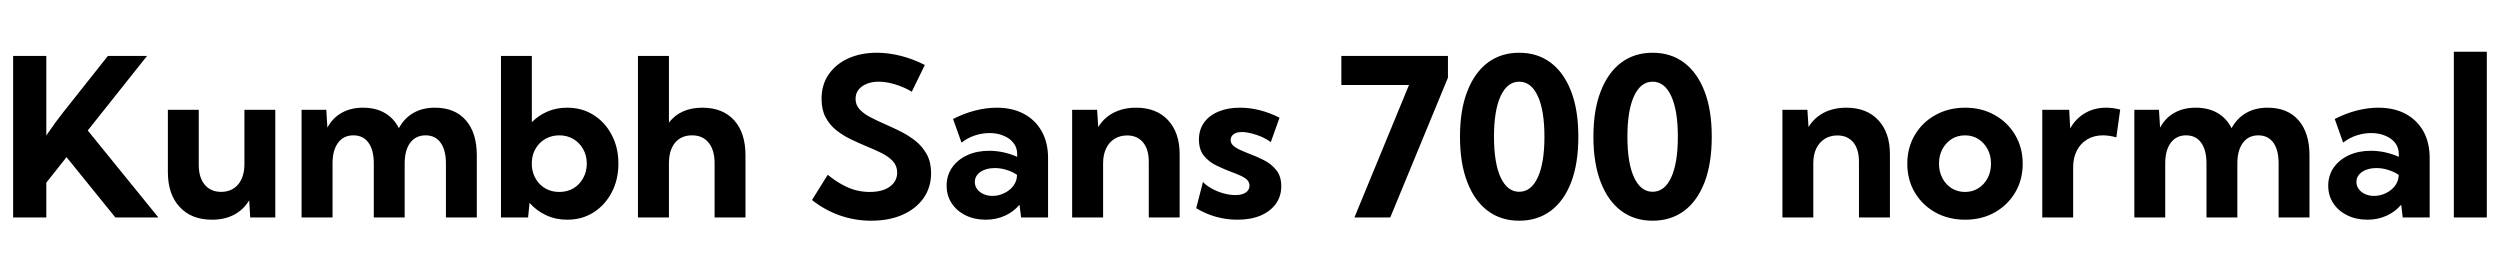
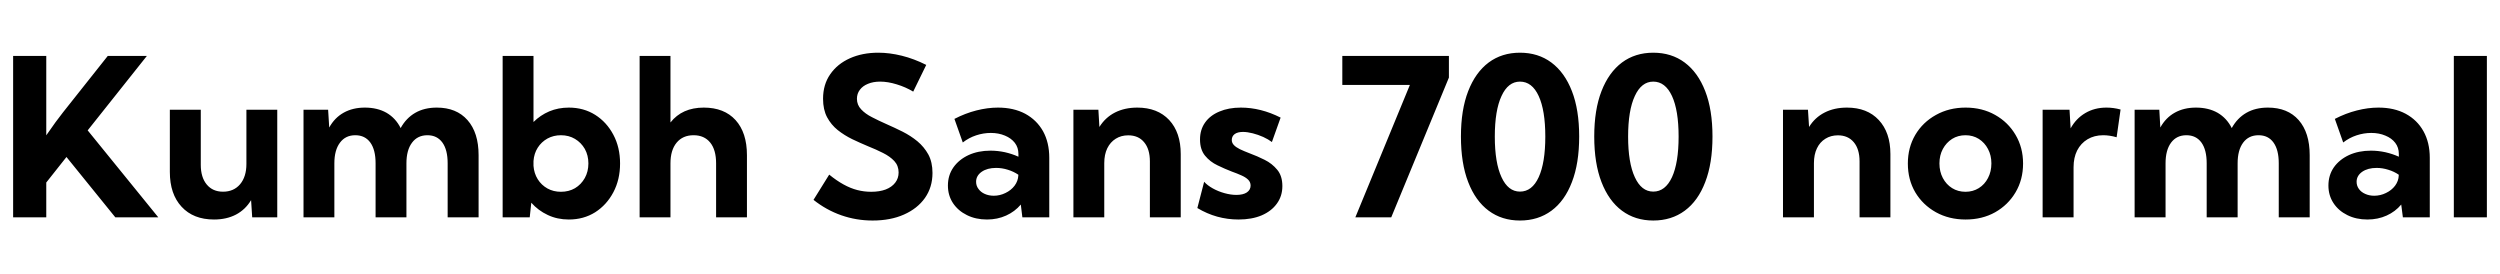
- <svg xmlns="http://www.w3.org/2000/svg" width="272.074" height="29.766">
-   <path fill="black" d="M5.04 19.88L5.04 23.67L1.43 23.67L1.43 6.09L5.04 6.09L5.04 14.74Q5.57 13.97 6.05 13.31Q6.53 12.66 6.87 12.23L6.87 12.23L11.74 6.09L16.00 6.09L9.55 14.20L17.24 23.67L12.56 23.67L7.24 17.10L5.04 19.88ZM29.96 11.95L29.96 23.67L27.23 23.67L27.12 21.80Q26.50 22.83 25.47 23.37Q24.45 23.91 23.07 23.91L23.07 23.91Q20.82 23.91 19.55 22.52Q18.27 21.14 18.27 18.73L18.27 18.73L18.27 11.95L21.63 11.95L21.63 17.95Q21.63 19.32 22.28 20.10Q22.93 20.88 24.06 20.88L24.06 20.88Q25.23 20.88 25.92 20.07Q26.60 19.25 26.60 17.86L26.60 17.86L26.60 11.95L29.96 11.95ZM51.89 16.90L51.89 23.67L48.53 23.67L48.53 17.79Q48.53 16.32 47.95 15.53Q47.38 14.73 46.32 14.73L46.32 14.73Q45.25 14.73 44.64 15.54Q44.04 16.35 44.04 17.79L44.04 17.79L44.04 23.67L40.68 23.67L40.68 17.79Q40.68 16.32 40.10 15.53Q39.53 14.73 38.46 14.73L38.46 14.73Q37.39 14.73 36.79 15.54Q36.19 16.35 36.19 17.79L36.19 17.79L36.19 23.67L32.82 23.67L32.82 11.95L35.51 11.95L35.63 13.89Q36.21 12.82 37.20 12.27Q38.19 11.72 39.50 11.72L39.50 11.72Q40.88 11.72 41.87 12.29Q42.87 12.87 43.41 13.95L43.41 13.95Q44.00 12.86 44.99 12.29Q45.98 11.72 47.34 11.72L47.34 11.72Q49.49 11.72 50.69 13.08Q51.89 14.45 51.89 16.90L51.89 16.90ZM57.63 22.08L57.47 23.67L54.52 23.67L54.52 6.09L57.88 6.09L57.88 13.29Q58.62 12.55 59.60 12.13Q60.57 11.72 61.72 11.72L61.72 11.72Q63.34 11.72 64.59 12.51Q65.85 13.30 66.57 14.68Q67.30 16.05 67.30 17.81L67.30 17.81Q67.30 19.56 66.57 20.94Q65.85 22.32 64.59 23.12Q63.34 23.91 61.72 23.91L61.72 23.91Q60.48 23.91 59.43 23.42Q58.38 22.93 57.63 22.08L57.63 22.08ZM60.87 20.89L60.87 20.89Q61.72 20.89 62.40 20.50Q63.07 20.10 63.46 19.39Q63.86 18.69 63.86 17.80L63.86 17.80Q63.86 16.92 63.46 16.22Q63.07 15.53 62.40 15.13Q61.72 14.73 60.87 14.73L60.87 14.73Q60.06 14.73 59.40 15.09Q58.73 15.46 58.34 16.09Q57.94 16.72 57.88 17.54L57.88 17.54L57.88 18.06Q57.94 18.88 58.34 19.52Q58.73 20.16 59.39 20.53Q60.05 20.89 60.87 20.89ZM72.80 23.67L69.43 23.67L69.43 6.09L72.80 6.09L72.80 13.34Q74.06 11.72 76.43 11.72L76.43 11.72Q78.64 11.72 79.89 13.08Q81.13 14.45 81.13 16.90L81.13 16.90L81.13 23.67L77.77 23.67L77.77 17.79Q77.77 16.32 77.12 15.53Q76.48 14.73 75.32 14.73L75.32 14.73Q74.13 14.73 73.46 15.54Q72.80 16.35 72.80 17.79L72.80 17.79L72.80 23.67ZM88.37 21.77L88.37 21.77L90.08 19.02Q90.89 19.68 91.65 20.09Q92.40 20.51 93.14 20.70Q93.88 20.89 94.65 20.89L94.65 20.89Q95.57 20.89 96.23 20.64Q96.90 20.38 97.27 19.90Q97.64 19.42 97.64 18.79L97.64 18.79Q97.64 18.05 97.17 17.54Q96.70 17.04 95.95 16.66Q95.19 16.28 94.31 15.93L94.31 15.93Q93.46 15.57 92.60 15.16Q91.73 14.74 91.01 14.17Q90.29 13.59 89.85 12.77Q89.41 11.94 89.41 10.76L89.41 10.76Q89.41 9.21 90.19 8.09Q90.97 6.96 92.33 6.35Q93.69 5.74 95.44 5.74L95.44 5.74Q96.67 5.74 98.00 6.07Q99.33 6.40 100.65 7.07L100.65 7.07L99.23 9.98Q98.40 9.48 97.44 9.19Q96.48 8.89 95.64 8.89L95.64 8.89Q94.88 8.89 94.31 9.13Q93.74 9.36 93.42 9.78Q93.11 10.20 93.11 10.76L93.11 10.76Q93.11 11.43 93.56 11.91Q94.02 12.40 94.75 12.77Q95.48 13.15 96.33 13.52L96.33 13.52Q97.20 13.90 98.08 14.34Q98.96 14.79 99.70 15.39Q100.43 16.00 100.88 16.83Q101.33 17.67 101.33 18.84L101.33 18.84Q101.33 20.39 100.51 21.56Q99.69 22.72 98.23 23.37Q96.76 24.02 94.82 24.02L94.82 24.02Q93.04 24.02 91.41 23.45Q89.78 22.88 88.37 21.77ZM114.06 17.19L114.06 23.67L111.13 23.67L110.95 22.28Q110.31 23.05 109.36 23.48Q108.41 23.91 107.27 23.91L107.27 23.91Q106.04 23.91 105.08 23.43Q104.12 22.96 103.57 22.12Q103.02 21.28 103.02 20.21L103.02 20.21Q103.02 19.09 103.62 18.23Q104.21 17.38 105.26 16.89Q106.31 16.41 107.65 16.41L107.65 16.41Q108.43 16.41 109.22 16.58Q110.02 16.76 110.70 17.07L110.70 17.07L110.70 16.77Q110.70 16.07 110.30 15.56Q109.91 15.05 109.22 14.77Q108.54 14.48 107.70 14.48L107.70 14.48Q106.89 14.48 106.10 14.74Q105.30 15 104.64 15.52L104.64 15.52L103.72 12.95Q104.91 12.34 106.12 12.03Q107.33 11.72 108.47 11.72L108.47 11.72Q110.18 11.72 111.43 12.39Q112.69 13.07 113.37 14.29Q114.06 15.52 114.06 17.19L114.06 17.19ZM108.01 21.32L108.01 21.32Q108.68 21.32 109.29 21.02Q109.90 20.73 110.28 20.23Q110.66 19.72 110.68 19.11L110.68 19.11L110.68 19.03Q110.17 18.68 109.54 18.49Q108.91 18.29 108.27 18.29L108.27 18.29Q107.31 18.29 106.70 18.71Q106.09 19.14 106.09 19.80L106.09 19.80Q106.09 20.24 106.34 20.58Q106.59 20.93 107.03 21.12Q107.46 21.32 108.01 21.32ZM128.38 16.78L128.38 23.67L125.02 23.67L125.02 17.58Q125.02 16.24 124.39 15.49Q123.76 14.74 122.66 14.74L122.66 14.74Q121.89 14.74 121.29 15.11Q120.70 15.48 120.38 16.15Q120.05 16.83 120.05 17.77L120.05 17.77L120.05 23.67L116.68 23.67L116.68 11.95L119.40 11.95L119.52 13.83Q120.15 12.80 121.21 12.26Q122.26 11.72 123.64 11.72L123.64 11.72Q125.85 11.72 127.11 13.07Q128.38 14.43 128.38 16.78L128.38 16.78ZM130.18 22.66L130.18 22.66L130.92 19.80Q131.27 20.19 131.87 20.52Q132.46 20.85 133.14 21.04Q133.83 21.23 134.44 21.23L134.44 21.23Q135.16 21.23 135.57 20.96Q135.98 20.68 135.98 20.21L135.98 20.21Q135.98 19.83 135.71 19.56Q135.43 19.30 134.97 19.10Q134.51 18.89 133.95 18.69L133.95 18.69Q133.18 18.40 132.38 18.01Q131.58 17.63 131.03 16.96Q130.48 16.29 130.48 15.19L130.48 15.19Q130.48 14.13 131.03 13.35Q131.58 12.57 132.59 12.15Q133.59 11.72 134.93 11.72L134.93 11.72Q137.10 11.72 139.25 12.81L139.25 12.81L138.30 15.47Q137.93 15.18 137.37 14.92Q136.80 14.67 136.21 14.52Q135.62 14.37 135.15 14.37L135.15 14.37Q134.58 14.37 134.26 14.60Q133.93 14.84 133.93 15.25L133.93 15.25Q133.93 15.55 134.16 15.79Q134.38 16.03 134.82 16.25Q135.26 16.46 135.90 16.71L135.90 16.71Q136.70 17.00 137.51 17.41Q138.33 17.81 138.88 18.49Q139.44 19.16 139.44 20.27L139.44 20.27Q139.44 21.36 138.85 22.18Q138.26 23.00 137.19 23.46Q136.11 23.91 134.67 23.91L134.67 23.91Q132.27 23.91 130.18 22.66ZM157.58 8.45L151.30 23.67L147.40 23.67L153.34 9.25L145.98 9.25L145.98 6.09L157.58 6.09L157.58 8.45ZM165.33 24.02L165.33 24.02Q163.36 24.02 161.92 22.95Q160.48 21.88 159.69 19.83Q158.89 17.79 158.89 14.87L158.89 14.87Q158.89 11.96 159.69 9.93Q160.48 7.89 161.92 6.81Q163.36 5.74 165.33 5.74L165.33 5.74Q167.31 5.74 168.75 6.81Q170.19 7.89 170.98 9.93Q171.77 11.96 171.77 14.87L171.77 14.87Q171.77 17.79 170.99 19.83Q170.20 21.88 168.76 22.95Q167.31 24.02 165.33 24.02ZM165.33 20.87L165.33 20.87Q166.64 20.87 167.36 19.30Q168.08 17.73 168.08 14.88L168.08 14.88Q168.08 12.02 167.36 10.46Q166.64 8.89 165.33 8.89L165.33 8.89Q164.04 8.89 163.31 10.46Q162.59 12.02 162.59 14.88L162.59 14.88Q162.59 17.73 163.31 19.30Q164.04 20.87 165.33 20.87ZM179.85 24.02L179.85 24.02Q177.88 24.02 176.44 22.95Q175.00 21.88 174.21 19.83Q173.41 17.79 173.41 14.87L173.41 14.87Q173.41 11.96 174.21 9.93Q175.00 7.89 176.44 6.81Q177.88 5.74 179.85 5.74L179.85 5.74Q181.83 5.74 183.27 6.81Q184.71 7.89 185.50 9.93Q186.29 11.96 186.29 14.87L186.29 14.87Q186.29 17.79 185.51 19.83Q184.72 21.88 183.28 22.95Q181.83 24.02 179.85 24.02ZM179.85 20.87L179.85 20.87Q181.16 20.87 181.88 19.30Q182.60 17.73 182.60 14.88L182.60 14.88Q182.60 12.02 181.88 10.46Q181.16 8.89 179.85 8.89L179.85 8.89Q178.56 8.89 177.83 10.46Q177.11 12.02 177.11 14.88L177.11 14.88Q177.11 17.73 177.83 19.30Q178.56 20.87 179.85 20.87ZM205.68 16.78L205.68 23.67L202.31 23.67L202.31 17.58Q202.31 16.24 201.69 15.49Q201.06 14.74 199.96 14.74L199.96 14.74Q199.18 14.74 198.59 15.11Q198 15.48 197.67 16.15Q197.34 16.83 197.34 17.77L197.34 17.77L197.34 23.67L193.98 23.67L193.98 11.95L196.70 11.95L196.82 13.83Q197.45 12.80 198.50 12.26Q199.56 11.72 200.94 11.72L200.94 11.72Q203.14 11.72 204.41 13.07Q205.68 14.43 205.68 16.78L205.68 16.78ZM213.87 23.91L213.87 23.91Q212.06 23.91 210.63 23.12Q209.20 22.32 208.39 20.95Q207.57 19.57 207.57 17.81L207.57 17.81Q207.57 16.07 208.39 14.69Q209.20 13.31 210.63 12.52Q212.06 11.72 213.87 11.72L213.87 11.72Q215.67 11.72 217.08 12.52Q218.50 13.31 219.31 14.69Q220.13 16.07 220.13 17.81L220.13 17.81Q220.13 19.57 219.31 20.95Q218.50 22.32 217.08 23.12Q215.67 23.91 213.87 23.91ZM213.86 20.89L213.86 20.89Q214.66 20.89 215.30 20.49Q215.94 20.09 216.31 19.39Q216.68 18.69 216.68 17.80L216.68 17.80Q216.68 16.92 216.31 16.23Q215.94 15.54 215.30 15.13Q214.66 14.73 213.86 14.73L213.86 14.73Q213.04 14.73 212.40 15.13Q211.76 15.54 211.39 16.23Q211.02 16.92 211.02 17.80L211.02 17.80Q211.02 18.69 211.39 19.39Q211.76 20.09 212.40 20.49Q213.04 20.89 213.86 20.89ZM225.62 18.21L225.62 23.67L222.26 23.67L222.26 11.95L225.19 11.95L225.30 13.98Q225.89 12.91 226.90 12.32Q227.91 11.72 229.21 11.72L229.21 11.72Q229.58 11.72 229.96 11.77Q230.34 11.82 230.74 11.93L230.74 11.93L230.32 14.95Q229.55 14.73 228.86 14.73L228.86 14.73Q227.88 14.73 227.15 15.17Q226.42 15.61 226.02 16.39Q225.62 17.17 225.62 18.21L225.62 18.21ZM251.34 16.90L251.34 23.67L247.98 23.67L247.98 17.79Q247.98 16.32 247.41 15.53Q246.83 14.73 245.78 14.73L245.78 14.73Q244.70 14.73 244.10 15.54Q243.49 16.35 243.49 17.79L243.49 17.79L243.49 23.67L240.13 23.67L240.13 17.79Q240.13 16.32 239.55 15.53Q238.98 14.73 237.91 14.73L237.91 14.73Q236.85 14.73 236.24 15.54Q235.64 16.35 235.64 17.79L235.64 17.79L235.64 23.67L232.28 23.67L232.28 11.95L234.96 11.95L235.08 13.89Q235.66 12.82 236.65 12.27Q237.64 11.72 238.96 11.72L238.96 11.72Q240.33 11.72 241.32 12.29Q242.32 12.87 242.86 13.95L242.86 13.95Q243.46 12.86 244.45 12.29Q245.44 11.72 246.80 11.72L246.80 11.72Q248.94 11.72 250.14 13.08Q251.34 14.45 251.34 16.90L251.34 16.90ZM264.42 17.19L264.42 23.67L261.49 23.67L261.32 22.28Q260.67 23.05 259.72 23.48Q258.77 23.91 257.64 23.91L257.64 23.91Q256.41 23.91 255.45 23.43Q254.48 22.96 253.93 22.12Q253.38 21.28 253.38 20.21L253.38 20.21Q253.38 19.09 253.98 18.23Q254.58 17.38 255.63 16.89Q256.68 16.41 258.01 16.41L258.01 16.41Q258.80 16.41 259.59 16.58Q260.38 16.76 261.06 17.07L261.06 17.07L261.06 16.77Q261.06 16.07 260.67 15.56Q260.27 15.05 259.59 14.77Q258.90 14.48 258.06 14.48L258.06 14.48Q257.25 14.48 256.46 14.74Q255.67 15 255 15.52L255 15.52L254.09 12.95Q255.27 12.34 256.48 12.03Q257.70 11.72 258.83 11.72L258.83 11.72Q260.54 11.72 261.80 12.39Q263.05 13.07 263.74 14.29Q264.42 15.52 264.42 17.19L264.42 17.19ZM258.38 21.32L258.38 21.32Q259.04 21.32 259.65 21.02Q260.26 20.73 260.64 20.23Q261.02 19.72 261.05 19.11L261.05 19.11L261.05 19.03Q260.53 18.68 259.90 18.49Q259.28 18.29 258.63 18.29L258.63 18.29Q257.67 18.29 257.06 18.71Q256.45 19.14 256.45 19.80L256.45 19.80Q256.45 20.24 256.71 20.58Q256.96 20.93 257.39 21.12Q257.82 21.32 258.38 21.32ZM270.64 5.63L270.64 23.67L267.05 23.67L267.05 5.63L270.64 5.63Z" />
+ <svg xmlns="http://www.w3.org/2000/svg" width="272.309" height="29.766">
+   <path fill="black" d="M5.04 19.88L5.04 23.67L1.43 23.67L1.43 6.09L5.04 6.09L5.04 14.74Q5.57 13.97 6.05 13.31Q6.53 12.66 6.87 12.23L6.87 12.23L11.74 6.09L16.00 6.09L9.55 14.20L17.24 23.67L12.56 23.67L7.24 17.10L5.04 19.88ZM30.20 11.95L30.20 23.67L27.47 23.67L27.35 21.80Q26.73 22.83 25.71 23.37Q24.68 23.91 23.31 23.91L23.31 23.91Q21.06 23.91 19.78 22.52Q18.50 21.14 18.50 18.73L18.50 18.73L18.50 11.95L21.87 11.95L21.87 17.95Q21.87 19.32 22.52 20.10Q23.17 20.88 24.29 20.88L24.29 20.88Q25.46 20.88 26.15 20.07Q26.84 19.25 26.84 17.86L26.84 17.86L26.84 11.95L30.20 11.95ZM52.13 16.90L52.13 23.67L48.76 23.67L48.76 17.79Q48.76 16.32 48.19 15.53Q47.61 14.73 46.56 14.73L46.56 14.73Q45.48 14.73 44.88 15.54Q44.27 16.35 44.27 17.79L44.27 17.79L44.27 23.67L40.91 23.67L40.91 17.79Q40.91 16.32 40.34 15.53Q39.76 14.73 38.70 14.73L38.70 14.73Q37.63 14.73 37.03 15.54Q36.42 16.35 36.42 17.79L36.42 17.79L36.42 23.67L33.06 23.67L33.06 11.95L35.74 11.95L35.86 13.89Q36.45 12.82 37.44 12.27Q38.43 11.72 39.74 11.72L39.74 11.72Q41.11 11.72 42.11 12.29Q43.10 12.87 43.64 13.95L43.64 13.95Q44.24 12.86 45.23 12.29Q46.22 11.72 47.58 11.72L47.58 11.72Q49.72 11.72 50.92 13.08Q52.13 14.45 52.13 16.90L52.13 16.90ZM57.87 22.08L57.70 23.67L54.75 23.67L54.75 6.09L58.11 6.09L58.11 13.29Q58.85 12.55 59.83 12.13Q60.81 11.72 61.96 11.72L61.96 11.72Q63.57 11.72 64.83 12.51Q66.08 13.30 66.81 14.68Q67.54 16.05 67.54 17.81L67.54 17.81Q67.54 19.56 66.81 20.94Q66.08 22.32 64.83 23.12Q63.57 23.91 61.96 23.91L61.96 23.91Q60.71 23.91 59.67 23.42Q58.62 22.93 57.87 22.08L57.87 22.08ZM61.10 20.89L61.10 20.89Q61.96 20.89 62.63 20.50Q63.30 20.10 63.70 19.39Q64.09 18.69 64.09 17.80L64.09 17.80Q64.09 16.92 63.70 16.22Q63.30 15.53 62.63 15.13Q61.96 14.73 61.10 14.73L61.10 14.73Q60.29 14.73 59.63 15.09Q58.97 15.46 58.57 16.09Q58.17 16.72 58.11 17.54L58.11 17.54L58.11 18.06Q58.17 18.88 58.57 19.52Q58.97 20.16 59.63 20.53Q60.28 20.89 61.10 20.89ZM73.03 23.67L69.67 23.67L69.67 6.09L73.03 6.09L73.03 13.34Q74.30 11.72 76.66 11.72L76.66 11.72Q78.88 11.72 80.12 13.08Q81.36 14.45 81.36 16.90L81.36 16.90L81.36 23.67L78 23.67L78 17.79Q78 16.32 77.36 15.53Q76.71 14.73 75.55 14.73L75.55 14.73Q74.37 14.73 73.70 15.54Q73.03 16.35 73.03 17.79L73.03 17.79L73.03 23.67ZM88.61 21.77L88.61 21.77L90.32 19.02Q91.13 19.68 91.88 20.09Q92.64 20.51 93.38 20.70Q94.11 20.89 94.89 20.89L94.89 20.89Q95.80 20.89 96.47 20.64Q97.14 20.38 97.51 19.90Q97.88 19.42 97.88 18.79L97.88 18.79Q97.88 18.05 97.41 17.54Q96.94 17.04 96.18 16.66Q95.43 16.28 94.55 15.93L94.55 15.93Q93.69 15.57 92.83 15.16Q91.97 14.74 91.25 14.17Q90.53 13.59 90.09 12.77Q89.65 11.94 89.65 10.76L89.65 10.76Q89.65 9.21 90.43 8.09Q91.21 6.96 92.57 6.35Q93.93 5.74 95.67 5.74L95.67 5.74Q96.90 5.74 98.23 6.07Q99.56 6.40 100.89 7.07L100.89 7.07L99.47 9.98Q98.64 9.48 97.68 9.19Q96.71 8.89 95.87 8.89L95.87 8.89Q95.11 8.89 94.54 9.13Q93.97 9.36 93.66 9.78Q93.34 10.20 93.34 10.76L93.34 10.76Q93.34 11.43 93.80 11.91Q94.25 12.40 94.99 12.77Q95.72 13.15 96.56 13.52L96.56 13.52Q97.43 13.90 98.31 14.34Q99.20 14.79 99.93 15.39Q100.66 16.00 101.12 16.83Q101.57 17.67 101.57 18.84L101.57 18.84Q101.57 20.39 100.75 21.56Q99.93 22.72 98.46 23.37Q97.00 24.02 95.05 24.02L95.05 24.02Q93.27 24.02 91.64 23.45Q90.01 22.88 88.61 21.77ZM114.29 17.19L114.29 23.67L111.36 23.67L111.19 22.28Q110.54 23.05 109.59 23.48Q108.64 23.91 107.51 23.91L107.51 23.91Q106.28 23.91 105.32 23.43Q104.36 22.96 103.80 22.12Q103.25 21.28 103.25 20.21L103.25 20.21Q103.25 19.09 103.85 18.23Q104.45 17.38 105.50 16.89Q106.55 16.41 107.88 16.41L107.88 16.41Q108.67 16.41 109.46 16.58Q110.25 16.76 110.93 17.07L110.93 17.07L110.93 16.77Q110.93 16.07 110.54 15.56Q110.14 15.05 109.46 14.77Q108.77 14.48 107.93 14.48L107.93 14.48Q107.12 14.48 106.33 14.74Q105.54 15 104.87 15.52L104.87 15.52L103.96 12.95Q105.14 12.34 106.35 12.03Q107.57 11.72 108.70 11.72L108.70 11.72Q110.41 11.72 111.67 12.39Q112.92 13.07 113.61 14.29Q114.29 15.52 114.29 17.19L114.29 17.19ZM108.25 21.32L108.25 21.32Q108.91 21.32 109.52 21.02Q110.13 20.73 110.51 20.23Q110.89 19.72 110.92 19.11L110.92 19.11L110.92 19.03Q110.40 18.68 109.78 18.49Q109.15 18.29 108.50 18.29L108.50 18.29Q107.54 18.29 106.93 18.71Q106.32 19.14 106.32 19.80L106.32 19.80Q106.32 20.24 106.58 20.58Q106.83 20.93 107.26 21.12Q107.70 21.32 108.25 21.32ZM128.61 16.78L128.61 23.67L125.25 23.67L125.25 17.58Q125.25 16.24 124.62 15.49Q124.00 14.74 122.89 14.74L122.89 14.74Q122.12 14.74 121.53 15.11Q120.94 15.48 120.61 16.15Q120.28 16.83 120.28 17.77L120.28 17.77L120.28 23.67L116.92 23.67L116.92 11.95L119.64 11.95L119.75 13.83Q120.39 12.80 121.44 12.26Q122.50 11.72 123.88 11.72L123.88 11.72Q126.08 11.72 127.35 13.07Q128.61 14.43 128.61 16.78L128.61 16.78ZM130.42 22.66L130.42 22.66L131.16 19.80Q131.51 20.19 132.10 20.52Q132.69 20.85 133.38 21.04Q134.06 21.23 134.67 21.23L134.67 21.23Q135.40 21.23 135.81 20.96Q136.22 20.68 136.22 20.21L136.22 20.21Q136.22 19.83 135.94 19.56Q135.67 19.30 135.21 19.10Q134.74 18.89 134.18 18.69L134.18 18.69Q133.42 18.40 132.62 18.01Q131.81 17.63 131.26 16.96Q130.71 16.29 130.71 15.19L130.71 15.19Q130.71 14.13 131.26 13.35Q131.81 12.57 132.82 12.15Q133.83 11.72 135.16 11.72L135.16 11.72Q137.33 11.72 139.49 12.81L139.49 12.81L138.54 15.47Q138.16 15.18 137.60 14.92Q137.04 14.67 136.45 14.52Q135.86 14.37 135.39 14.37L135.39 14.37Q134.81 14.37 134.49 14.60Q134.17 14.84 134.17 15.25L134.17 15.25Q134.17 15.55 134.39 15.79Q134.61 16.03 135.05 16.25Q135.49 16.46 136.14 16.71L136.14 16.71Q136.93 17.00 137.75 17.41Q138.56 17.81 139.12 18.49Q139.68 19.16 139.68 20.27L139.68 20.27Q139.68 21.36 139.08 22.18Q138.49 23.00 137.42 23.46Q136.35 23.91 134.91 23.91L134.91 23.91Q132.50 23.91 130.42 22.66ZM157.82 8.45L151.54 23.67L147.63 23.67L153.57 9.25L146.21 9.25L146.21 6.09L157.82 6.09L157.82 8.45ZM165.56 24.02L165.56 24.02Q163.59 24.02 162.15 22.95Q160.71 21.88 159.92 19.83Q159.13 17.79 159.13 14.87L159.13 14.87Q159.13 11.96 159.92 9.93Q160.71 7.89 162.15 6.81Q163.59 5.74 165.56 5.74L165.56 5.74Q167.54 5.74 168.98 6.81Q170.43 7.89 171.22 9.93Q172.01 11.96 172.01 14.87L172.01 14.87Q172.01 17.79 171.22 19.83Q170.44 21.88 168.99 22.95Q167.54 24.02 165.56 24.02ZM165.56 20.87L165.56 20.87Q166.88 20.87 167.60 19.30Q168.32 17.73 168.32 14.88L168.32 14.88Q168.32 12.02 167.60 10.46Q166.88 8.89 165.56 8.89L165.56 8.89Q164.27 8.89 163.55 10.46Q162.82 12.02 162.82 14.88L162.82 14.88Q162.82 17.73 163.55 19.30Q164.27 20.87 165.56 20.87ZM180.08 24.02L180.08 24.02Q178.11 24.02 176.67 22.95Q175.23 21.88 174.44 19.83Q173.65 17.79 173.65 14.87L173.65 14.87Q173.65 11.96 174.44 9.93Q175.23 7.89 176.67 6.81Q178.11 5.74 180.08 5.74L180.08 5.74Q182.06 5.74 183.50 6.81Q184.95 7.89 185.74 9.93Q186.53 11.96 186.53 14.87L186.53 14.87Q186.53 17.79 185.74 19.83Q184.96 21.88 183.51 22.95Q182.06 24.02 180.08 24.02ZM180.08 20.87L180.08 20.87Q181.39 20.87 182.12 19.30Q182.84 17.73 182.84 14.88L182.84 14.88Q182.84 12.02 182.12 10.46Q181.39 8.89 180.08 8.89L180.08 8.89Q178.79 8.89 178.07 10.46Q177.34 12.02 177.34 14.88L177.34 14.88Q177.34 17.73 178.07 19.30Q178.79 20.87 180.08 20.87ZM205.91 16.78L205.91 23.67L202.55 23.67L202.55 17.58Q202.55 16.24 201.92 15.49Q201.29 14.74 200.19 14.74L200.19 14.74Q199.42 14.74 198.83 15.11Q198.23 15.48 197.91 16.15Q197.58 16.83 197.58 17.77L197.58 17.77L197.58 23.67L194.21 23.67L194.21 11.95L196.93 11.95L197.05 13.83Q197.68 12.80 198.74 12.26Q199.79 11.72 201.18 11.72L201.18 11.72Q203.38 11.72 204.64 13.07Q205.91 14.43 205.91 16.78L205.91 16.78ZM214.10 23.91L214.10 23.91Q212.30 23.91 210.87 23.12Q209.44 22.32 208.62 20.95Q207.81 19.57 207.81 17.81L207.81 17.81Q207.81 16.07 208.62 14.69Q209.44 13.31 210.87 12.52Q212.30 11.72 214.10 11.72L214.10 11.72Q215.91 11.72 217.32 12.52Q218.73 13.31 219.54 14.69Q220.36 16.07 220.36 17.81L220.36 17.81Q220.36 19.57 219.54 20.95Q218.73 22.32 217.32 23.12Q215.91 23.91 214.10 23.91ZM214.09 20.89L214.09 20.89Q214.90 20.89 215.54 20.49Q216.18 20.09 216.54 19.39Q216.91 18.69 216.91 17.80L216.91 17.80Q216.91 16.92 216.54 16.23Q216.18 15.54 215.54 15.13Q214.90 14.73 214.09 14.73L214.09 14.73Q213.27 14.73 212.63 15.13Q211.99 15.54 211.62 16.23Q211.25 16.92 211.25 17.80L211.25 17.80Q211.25 18.69 211.62 19.39Q211.99 20.09 212.63 20.49Q213.27 20.89 214.09 20.89ZM225.86 18.21L225.86 23.67L222.49 23.67L222.49 11.95L225.42 11.95L225.54 13.98Q226.13 12.91 227.13 12.32Q228.14 11.72 229.44 11.72L229.44 11.72Q229.82 11.72 230.20 11.77Q230.58 11.82 230.98 11.93L230.98 11.93L230.55 14.95Q229.78 14.73 229.09 14.73L229.09 14.73Q228.12 14.73 227.38 15.17Q226.65 15.61 226.25 16.39Q225.86 17.17 225.86 18.21L225.86 18.21ZM251.58 16.90L251.58 23.67L248.21 23.67L248.21 17.79Q248.21 16.32 247.64 15.53Q247.07 14.73 246.01 14.73L246.01 14.73Q244.93 14.73 244.33 15.54Q243.73 16.35 243.73 17.79L243.73 17.79L243.73 23.67L240.36 23.67L240.36 17.79Q240.36 16.32 239.79 15.53Q239.21 14.73 238.15 14.73L238.15 14.73Q237.08 14.73 236.48 15.54Q235.88 16.35 235.88 17.79L235.88 17.79L235.88 23.67L232.51 23.67L232.51 11.95L235.20 11.95L235.31 13.89Q235.90 12.82 236.89 12.27Q237.88 11.72 239.19 11.72L239.19 11.72Q240.56 11.72 241.56 12.29Q242.55 12.87 243.09 13.95L243.09 13.95Q243.69 12.86 244.68 12.29Q245.67 11.72 247.03 11.72L247.03 11.72Q249.18 11.72 250.38 13.08Q251.58 14.45 251.58 16.90L251.58 16.90ZM264.66 17.19L264.66 23.67L261.73 23.67L261.55 22.28Q260.91 23.05 259.96 23.48Q259.01 23.91 257.87 23.91L257.87 23.91Q256.64 23.91 255.68 23.43Q254.72 22.96 254.17 22.12Q253.62 21.28 253.62 20.21L253.62 20.21Q253.62 19.09 254.21 18.23Q254.81 17.38 255.86 16.89Q256.91 16.41 258.25 16.41L258.25 16.41Q259.03 16.41 259.82 16.58Q260.61 16.76 261.29 17.07L261.29 17.07L261.29 16.77Q261.29 16.07 260.90 15.56Q260.51 15.05 259.82 14.77Q259.14 14.48 258.29 14.48L258.29 14.48Q257.48 14.48 256.69 14.74Q255.90 15 255.23 15.52L255.23 15.52L254.32 12.95Q255.50 12.34 256.72 12.03Q257.93 11.72 259.07 11.72L259.07 11.72Q260.78 11.72 262.03 12.39Q263.29 13.07 263.97 14.29Q264.66 15.52 264.66 17.19L264.66 17.19ZM258.61 21.32L258.61 21.32Q259.28 21.32 259.89 21.02Q260.50 20.73 260.88 20.23Q261.26 19.72 261.28 19.11L261.28 19.11L261.28 19.03Q260.77 18.68 260.14 18.49Q259.51 18.29 258.87 18.29L258.87 18.29Q257.91 18.29 257.30 18.71Q256.69 19.14 256.69 19.80L256.69 19.80Q256.69 20.24 256.94 20.58Q257.19 20.93 257.63 21.12Q258.06 21.32 258.61 21.32ZM270.88 6.09L270.88 23.67L267.28 23.67L267.28 6.09L270.88 6.09Z" />
</svg>
